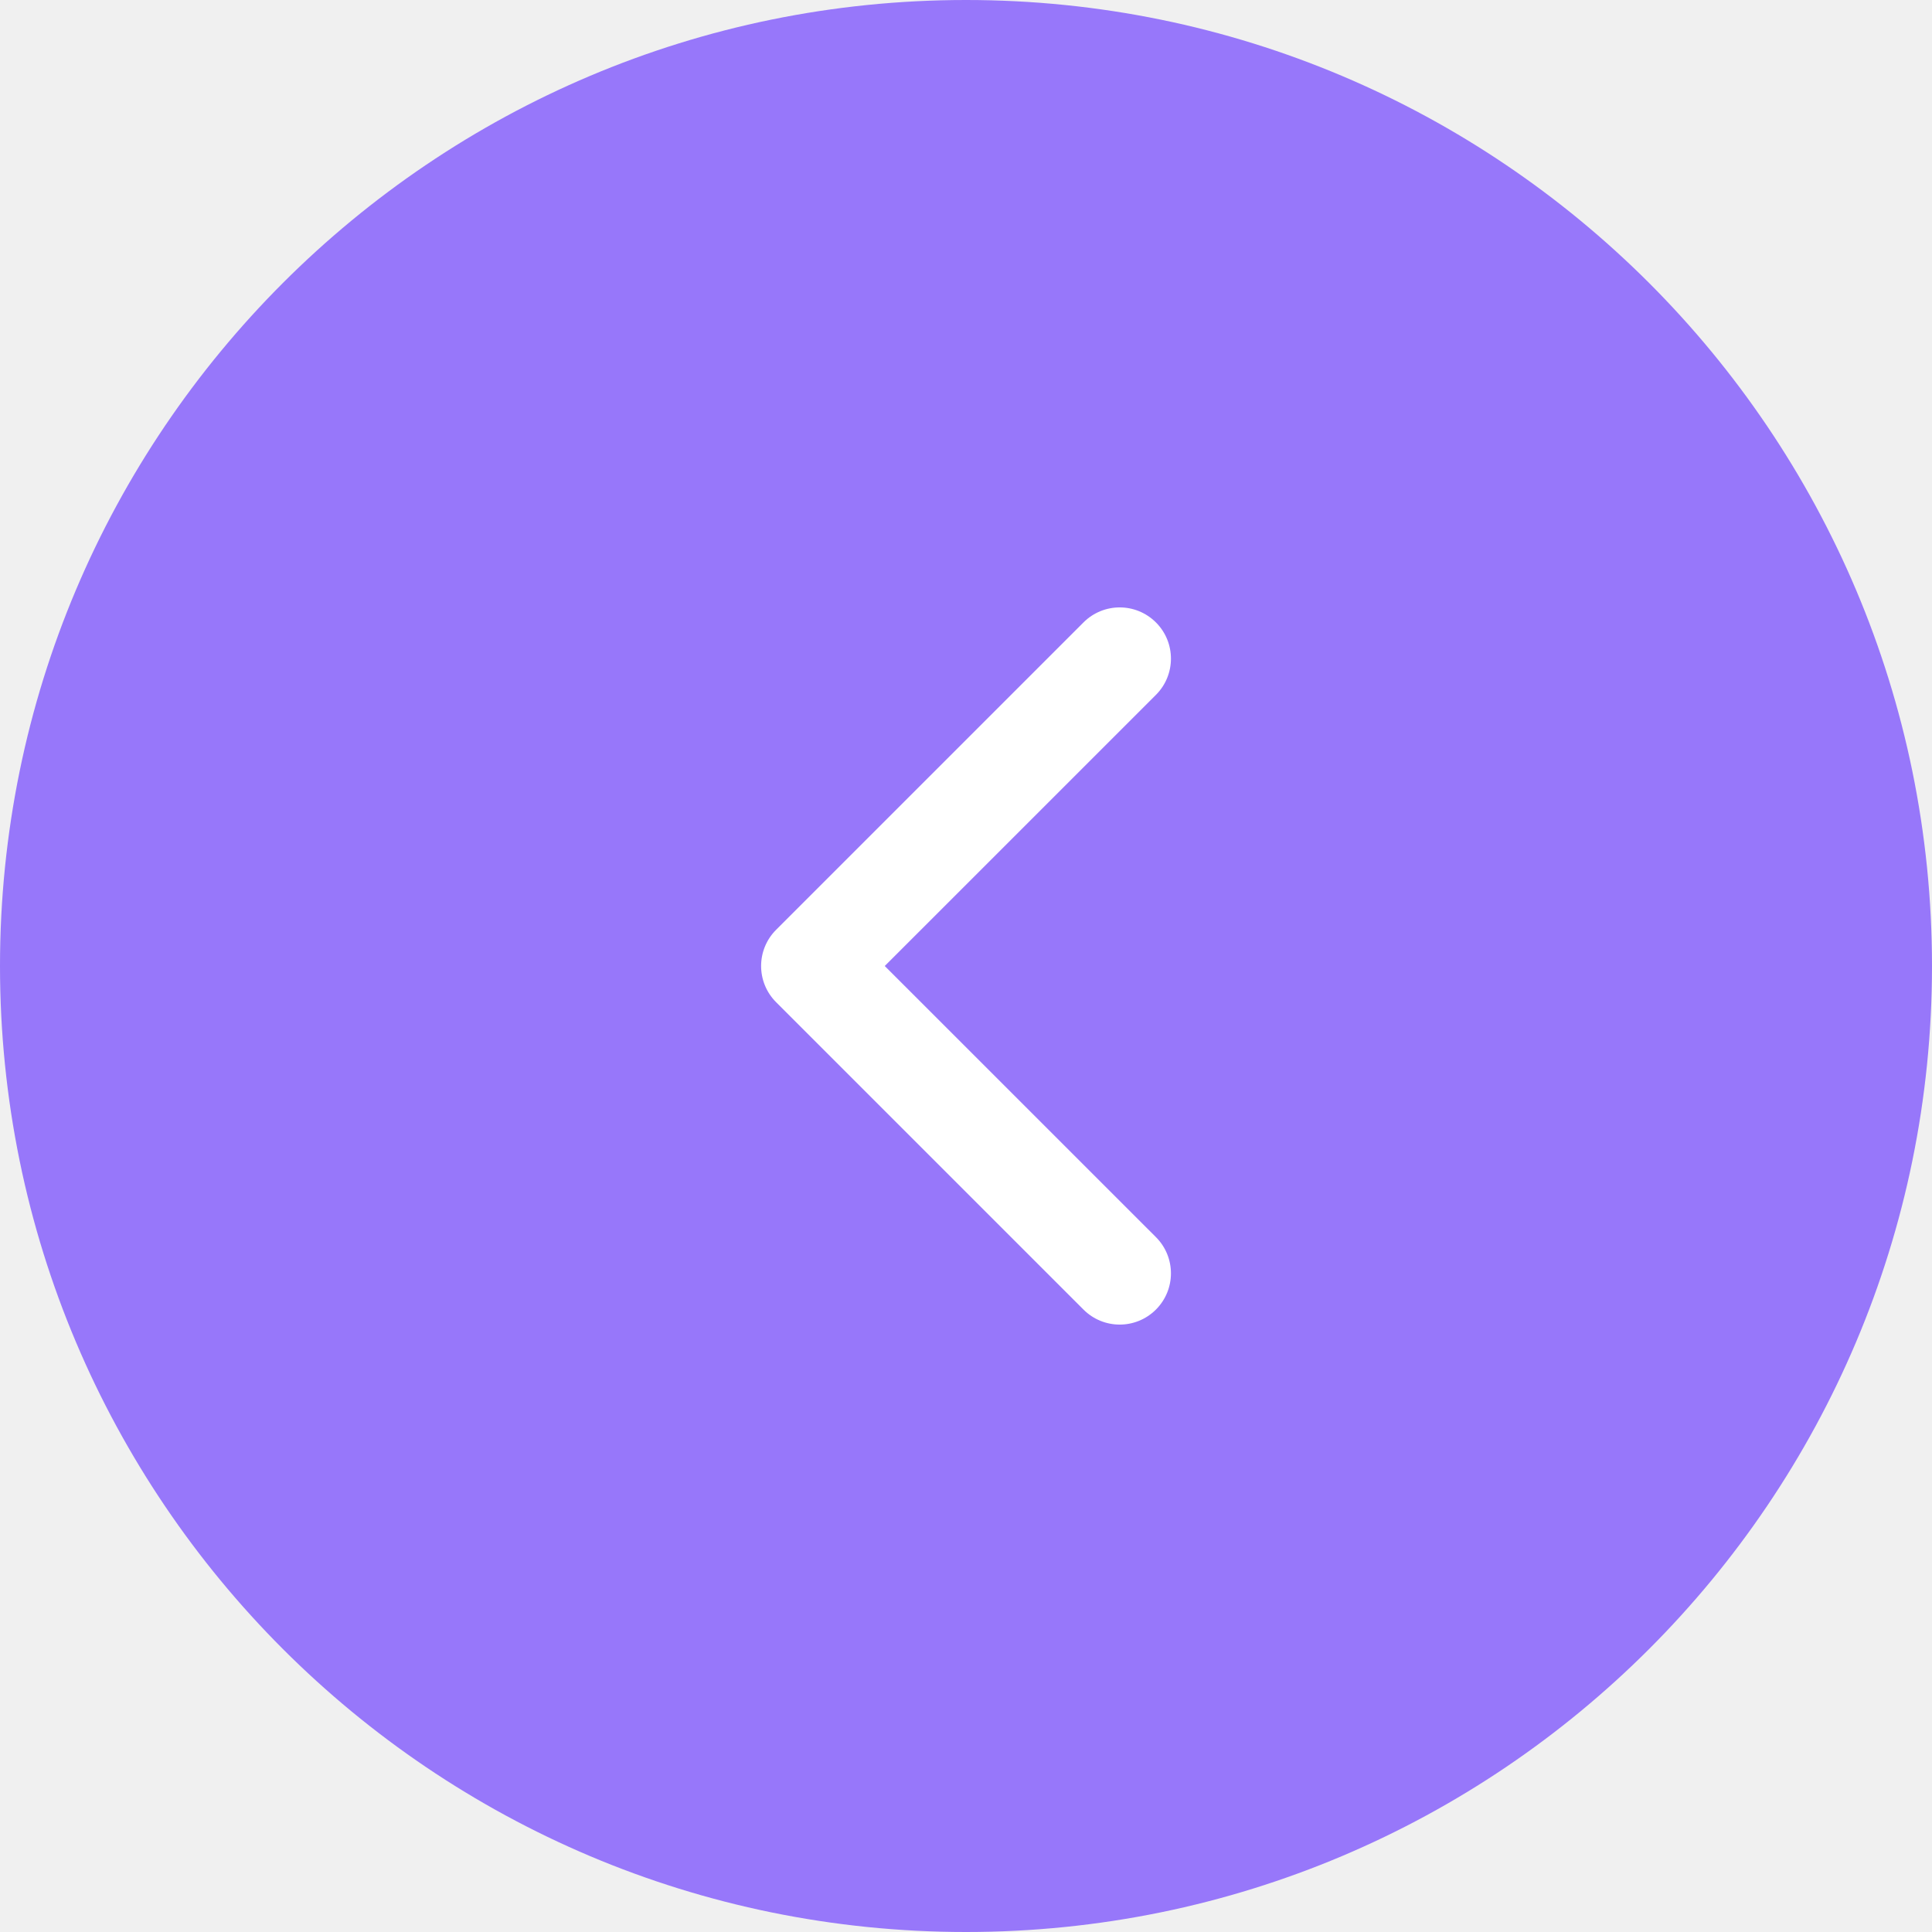
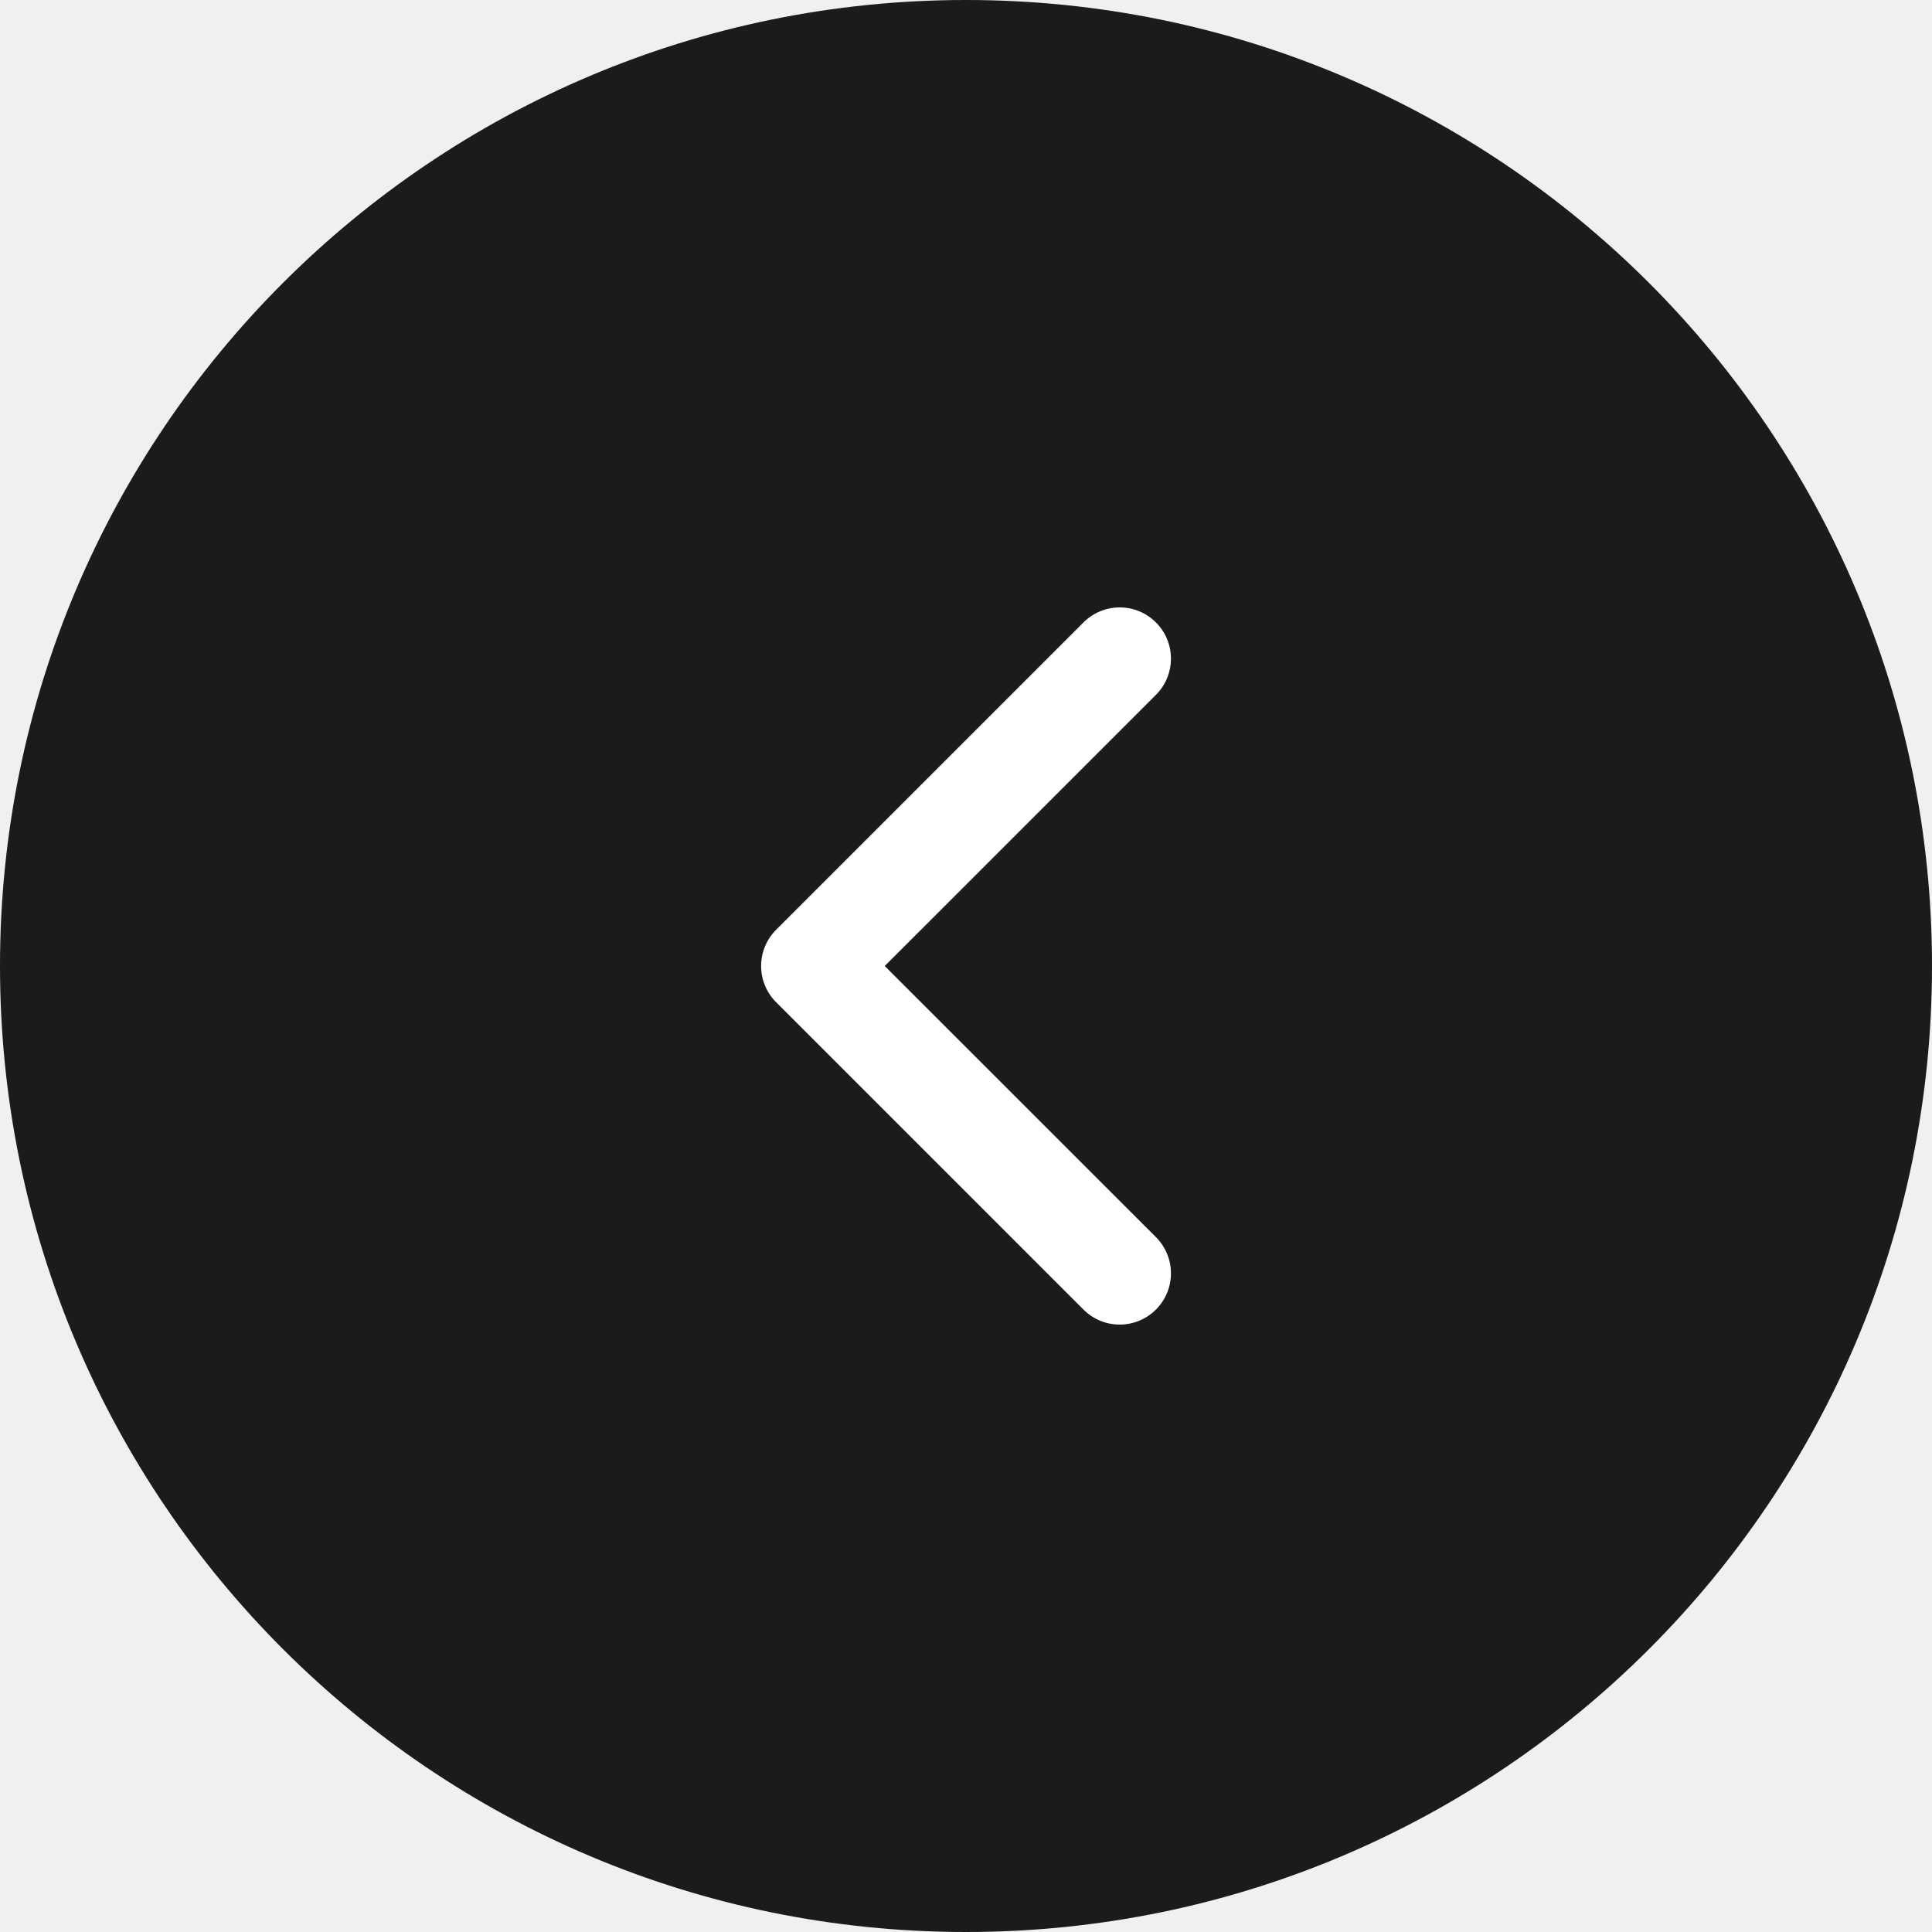
<svg xmlns="http://www.w3.org/2000/svg" width="36" height="36" viewBox="0 0 36 36" fill="none">
-   <rect x="36" y="36" width="36" height="36" rx="18" transform="rotate(-180 36 36)" fill="#9777FA" />
+   <rect x="36" y="36" width="36" height="36" rx="18" transform="rotate(-180 36 36)" fill="#1B1B1B" />
  <path fill-rule="evenodd" clip-rule="evenodd" d="M20.189 24.402C20.562 24.775 21.166 24.775 21.539 24.402C21.912 24.029 21.912 23.425 21.539 23.052L16.486 18L21.539 12.948C21.912 12.575 21.912 11.97 21.539 11.598C21.166 11.225 20.562 11.225 20.189 11.598L14.462 17.325C14.089 17.698 14.089 18.302 14.462 18.675L20.189 24.402Z" fill="white" />
</svg>
